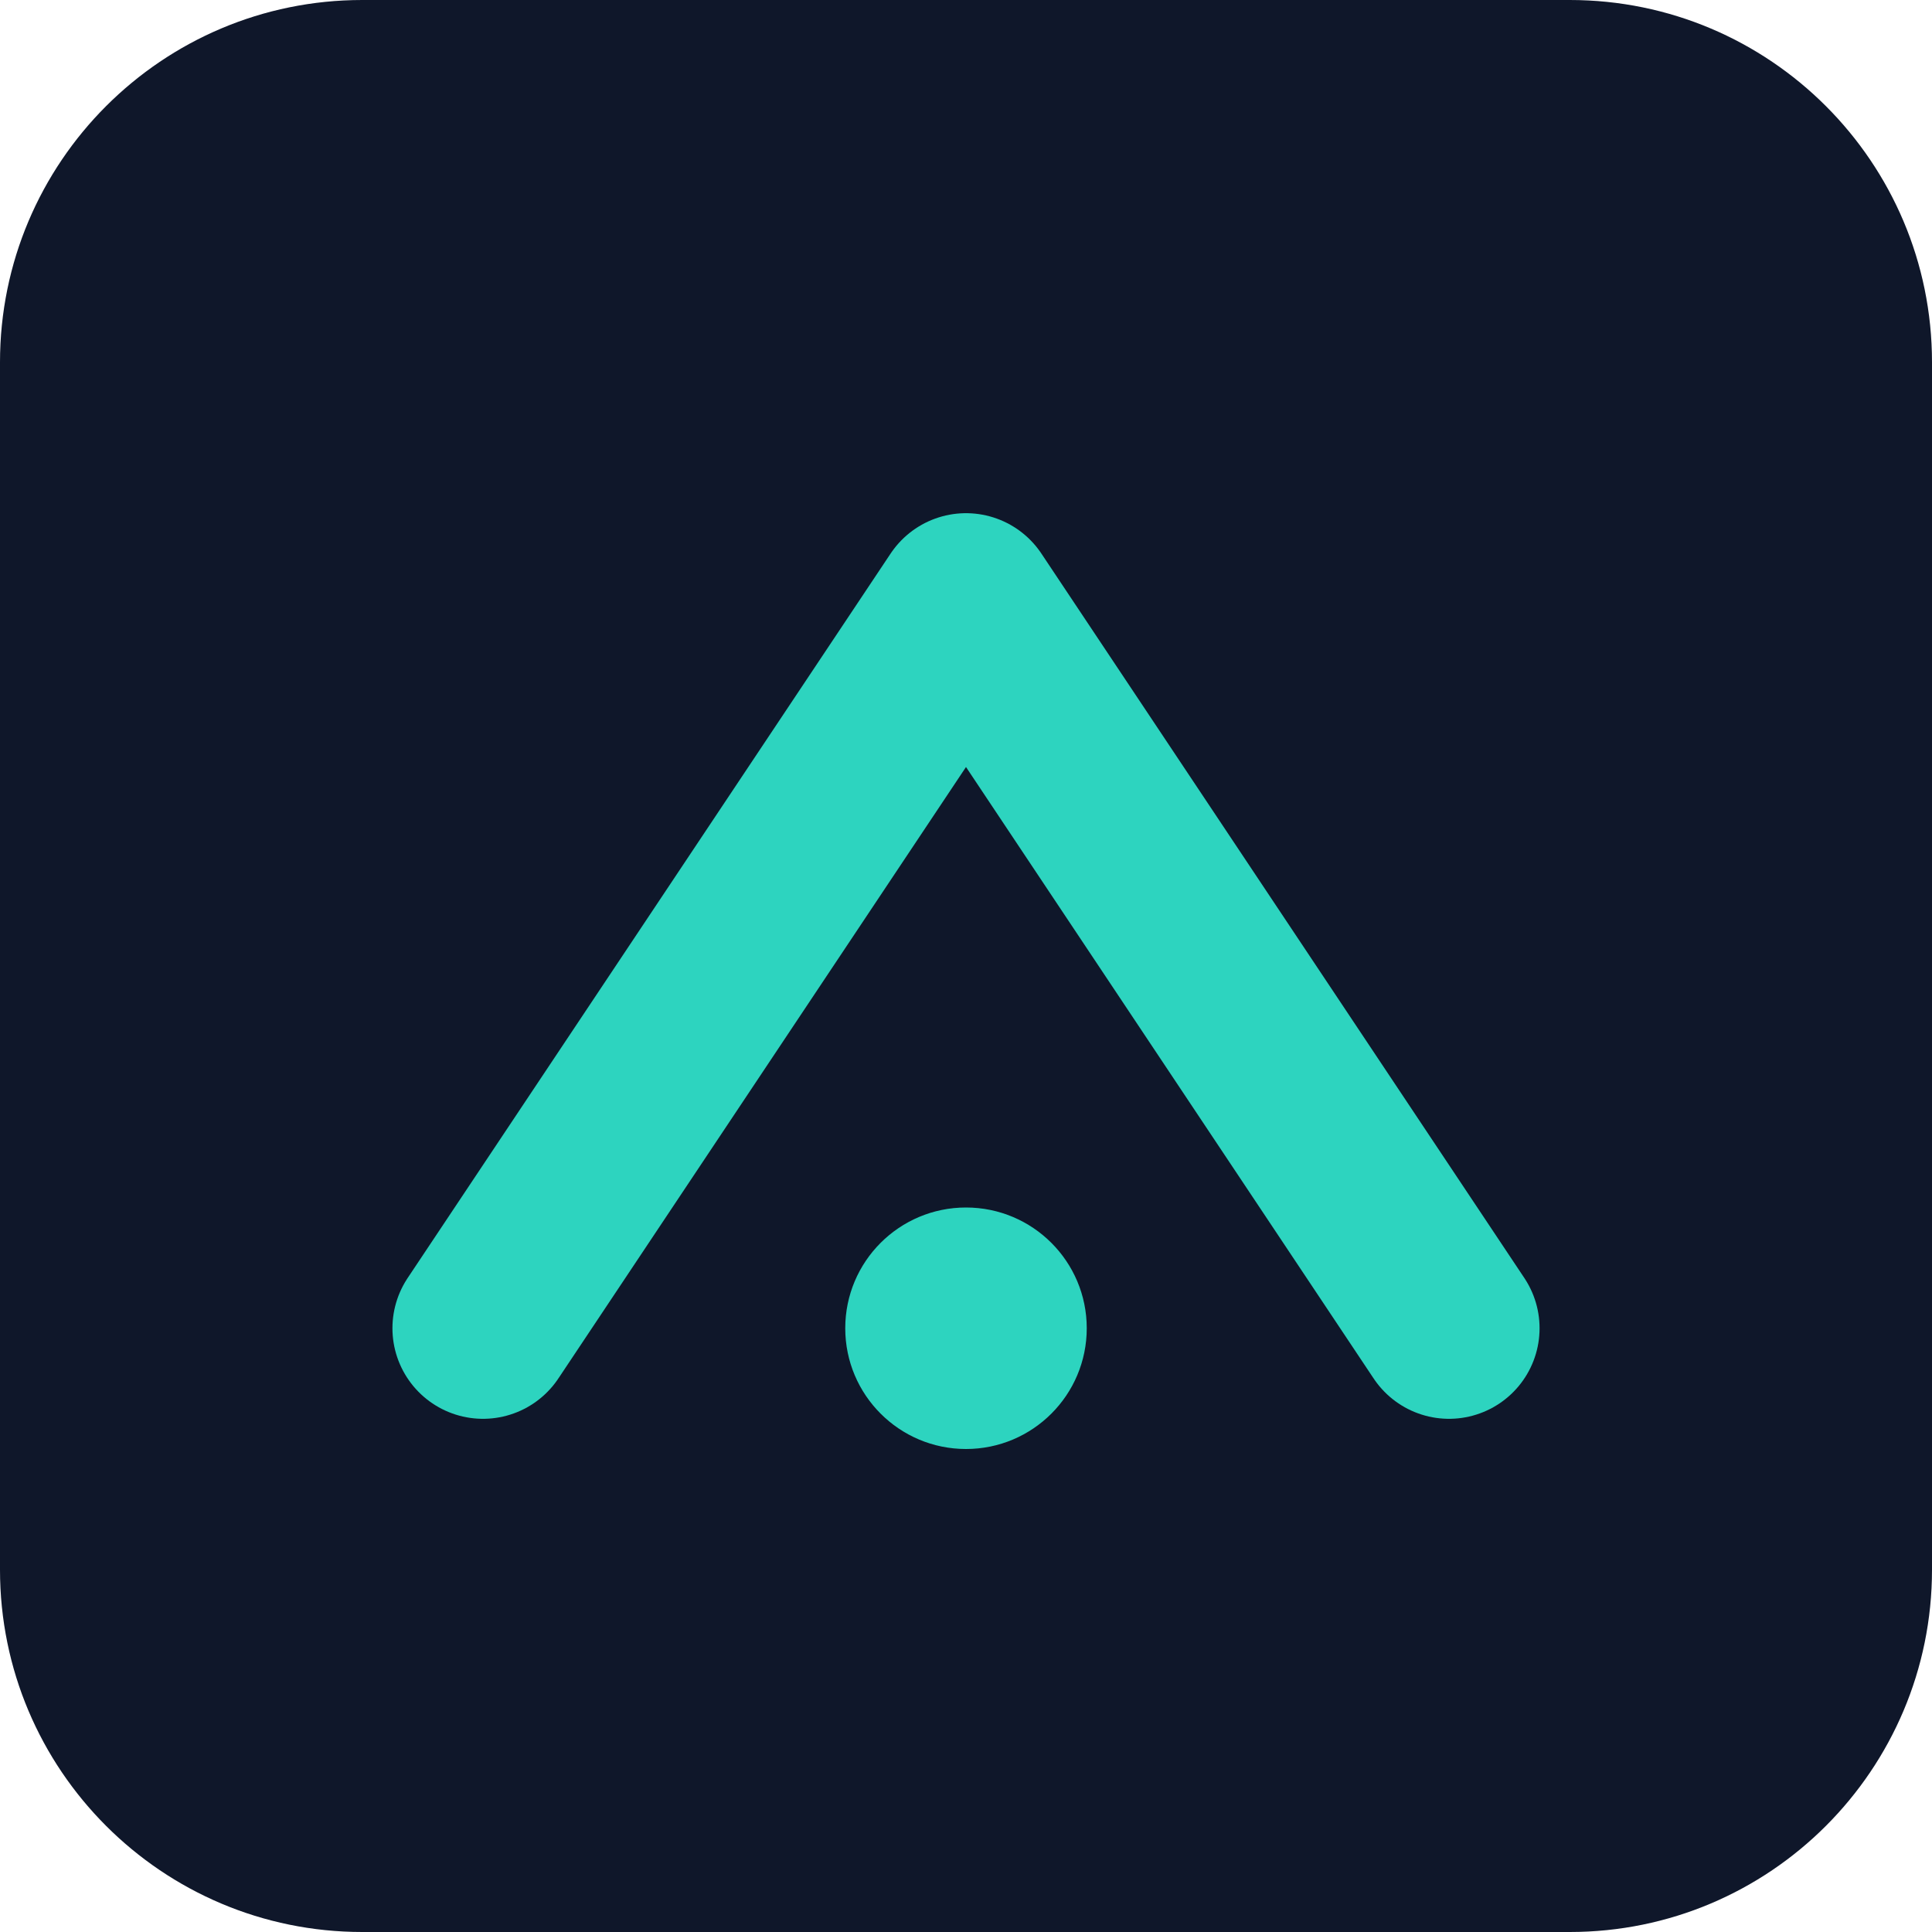
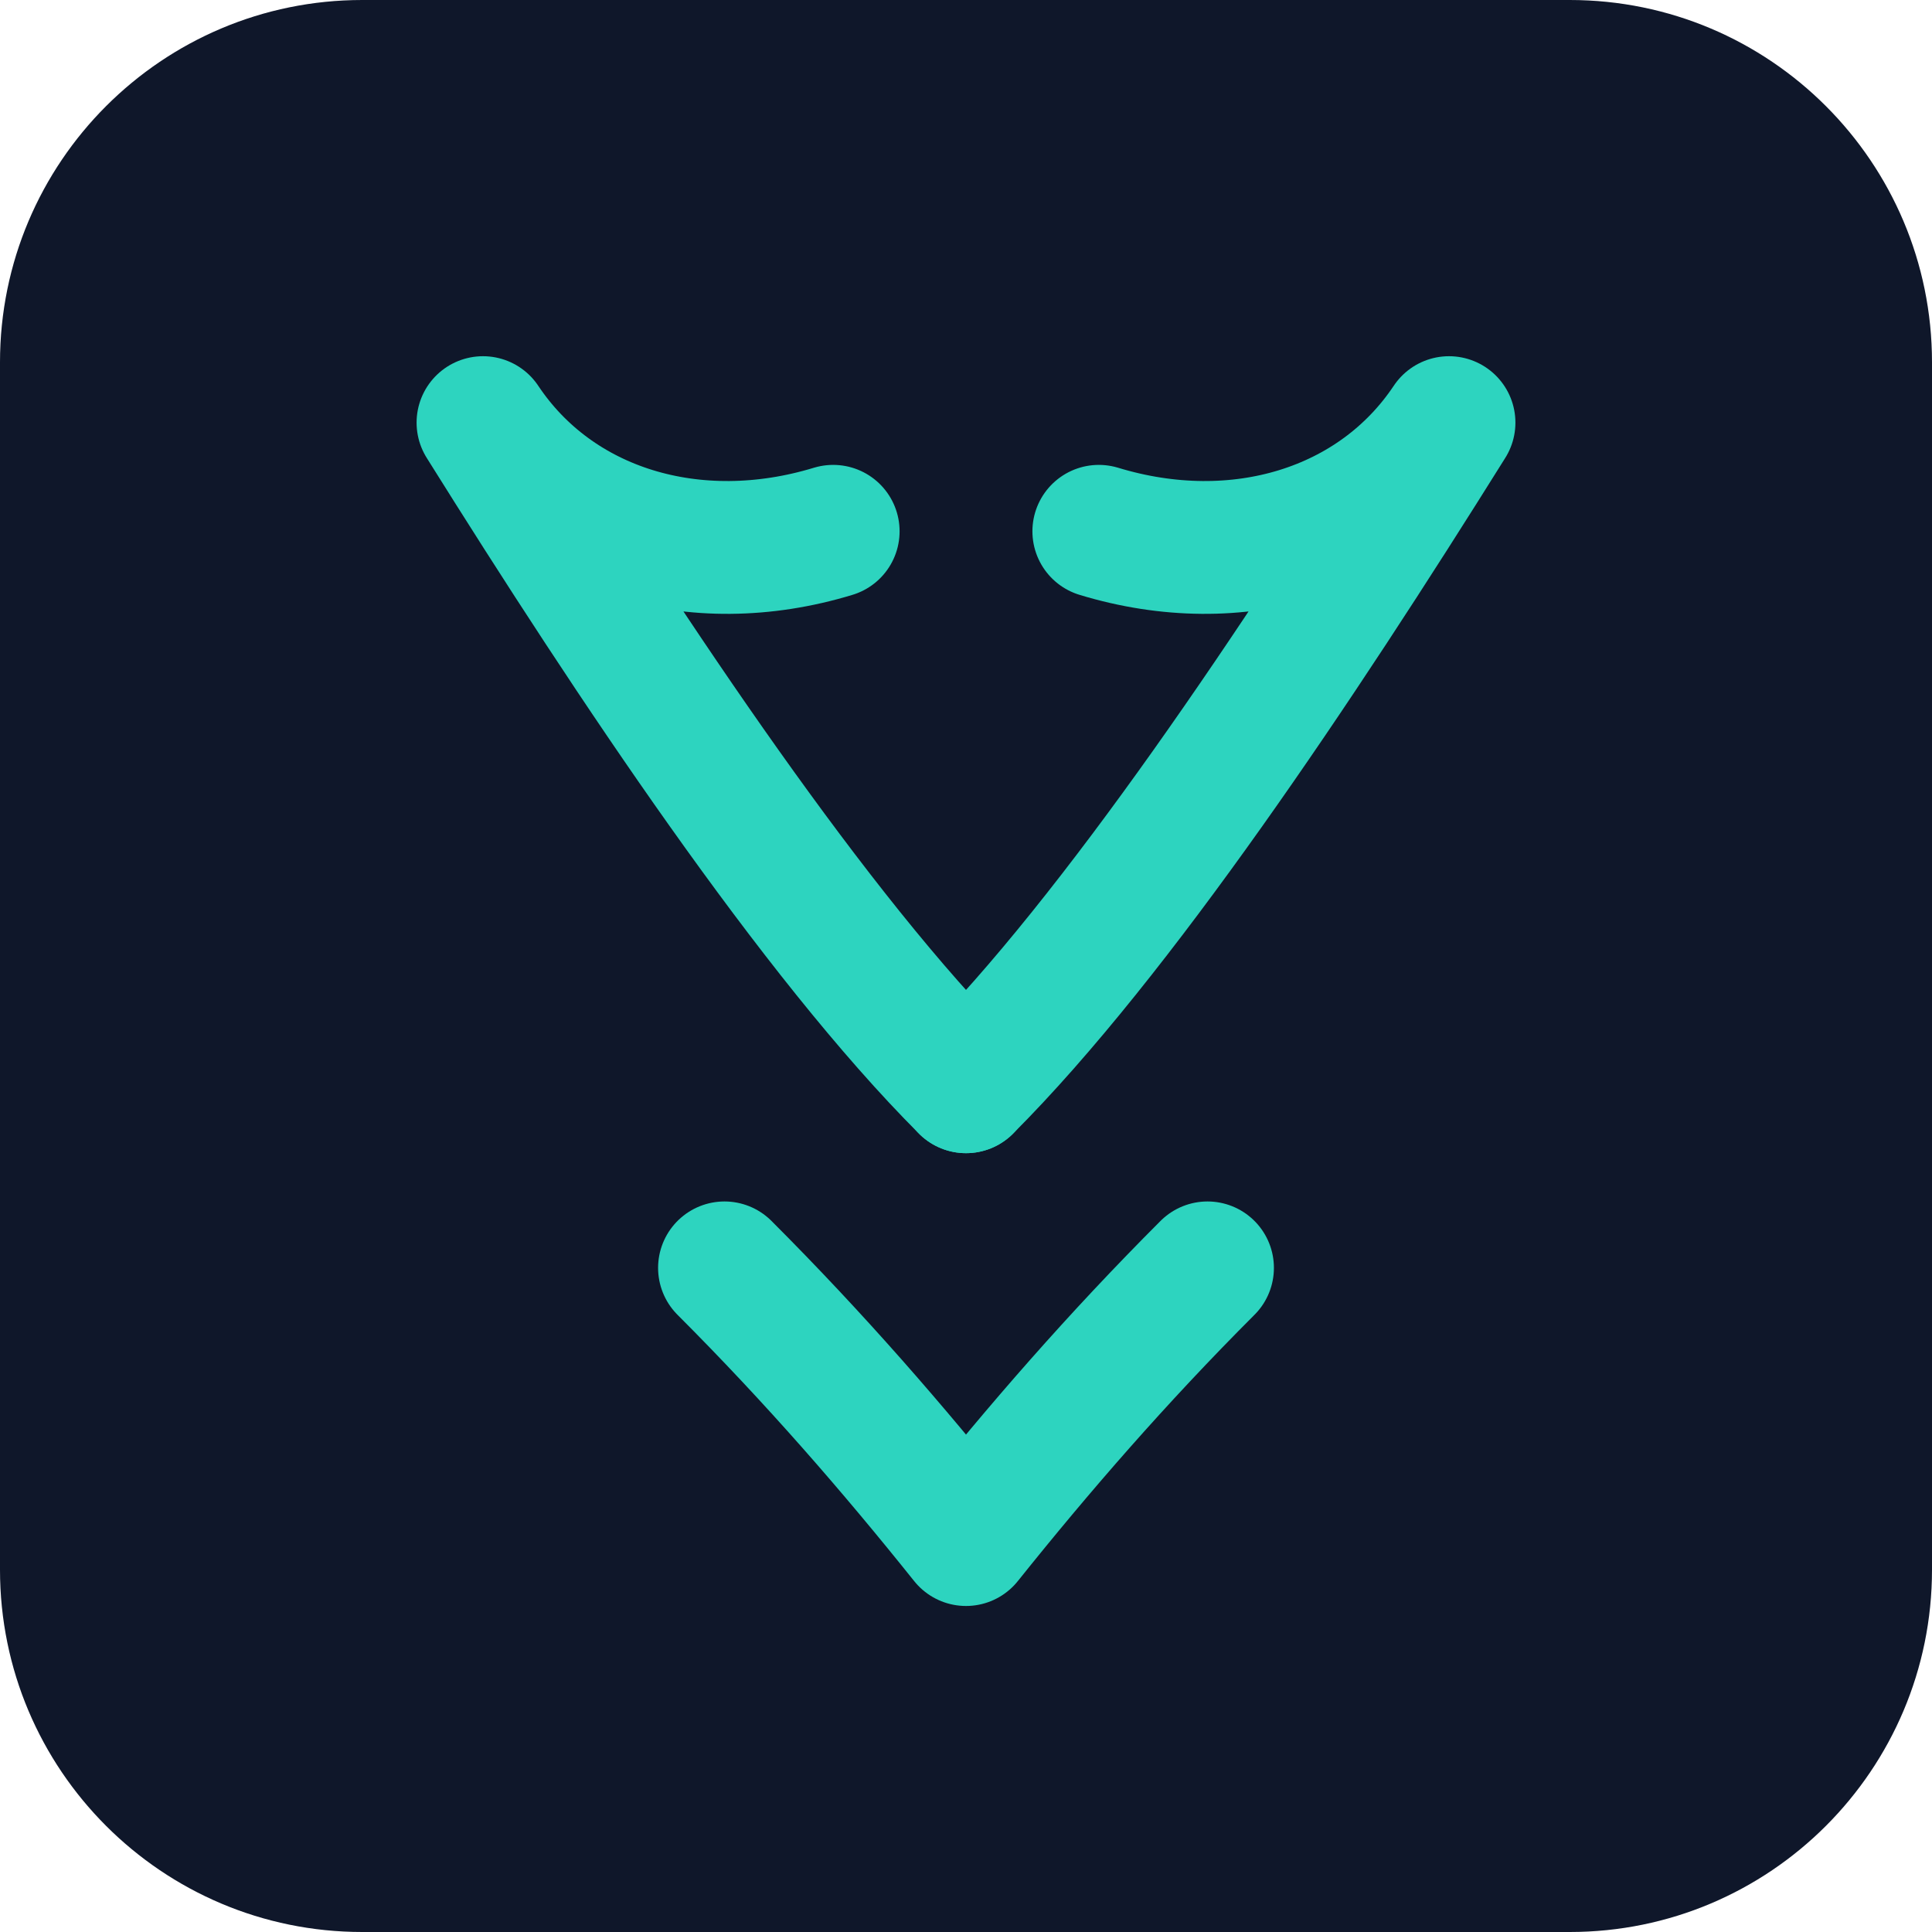
<svg xmlns="http://www.w3.org/2000/svg" viewBox="0 0 32 32">
  <rect width="32" height="32" rx="6" fill="#0f172a" />
-   <path d="M8 22 L16 10 L24 22" stroke="#2dd4bf" stroke-width="3" fill="none" stroke-linecap="round" stroke-linejoin="round" />
-   <circle cx="16" cy="22" r="2" fill="#2dd4bf" />
+   <path d="M8 7c2.5 4 5.5 8.5 8 11M8 7c1.2 1.8 3.5 2.5 5.8 1.8" stroke="#2dd4bf" stroke-width="2.2" fill="none" stroke-linecap="round" stroke-linejoin="round" />
+   <path d="M24 7c-2.5 4-5.5 8.5-8 11M24 7c-1.2 1.8-3.5 2.5-5.8 1.8" stroke="#2dd4bf" stroke-width="2.2" fill="none" stroke-linecap="round" stroke-linejoin="round" />
+   <path d="M12 21c1.5 1.5 2.8 3 4 4.5m4-4.5c-1.5 1.5-2.8 3-4 4.5" stroke="#2dd4bf" stroke-width="2.2" fill="none" stroke-linecap="round" stroke-linejoin="round" />
</svg>
